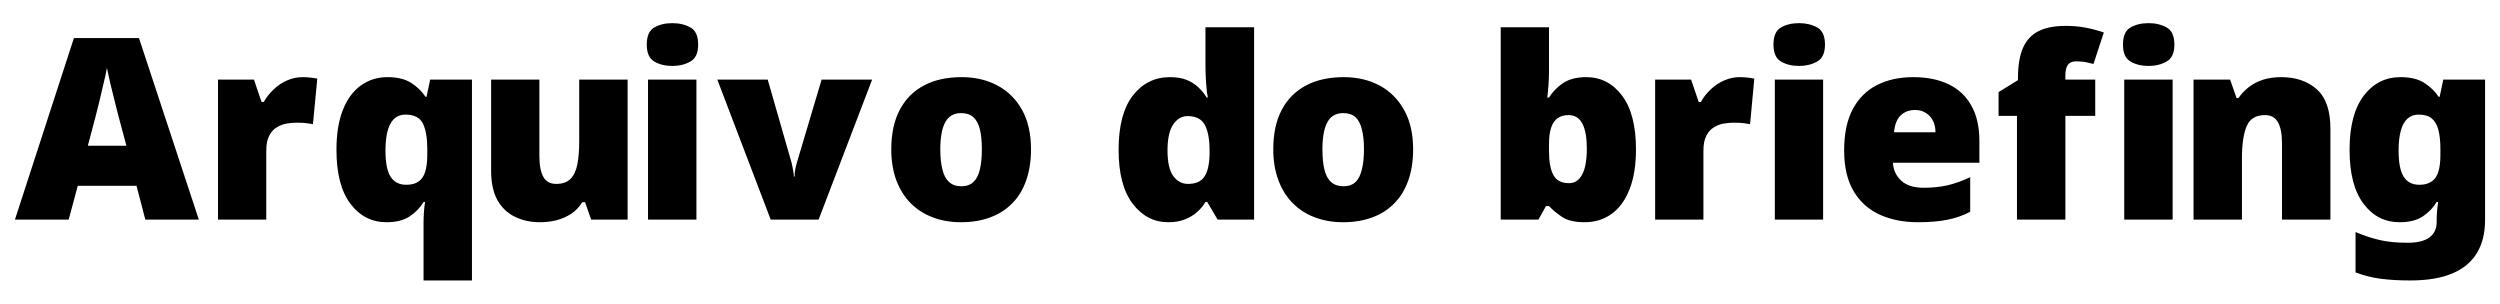
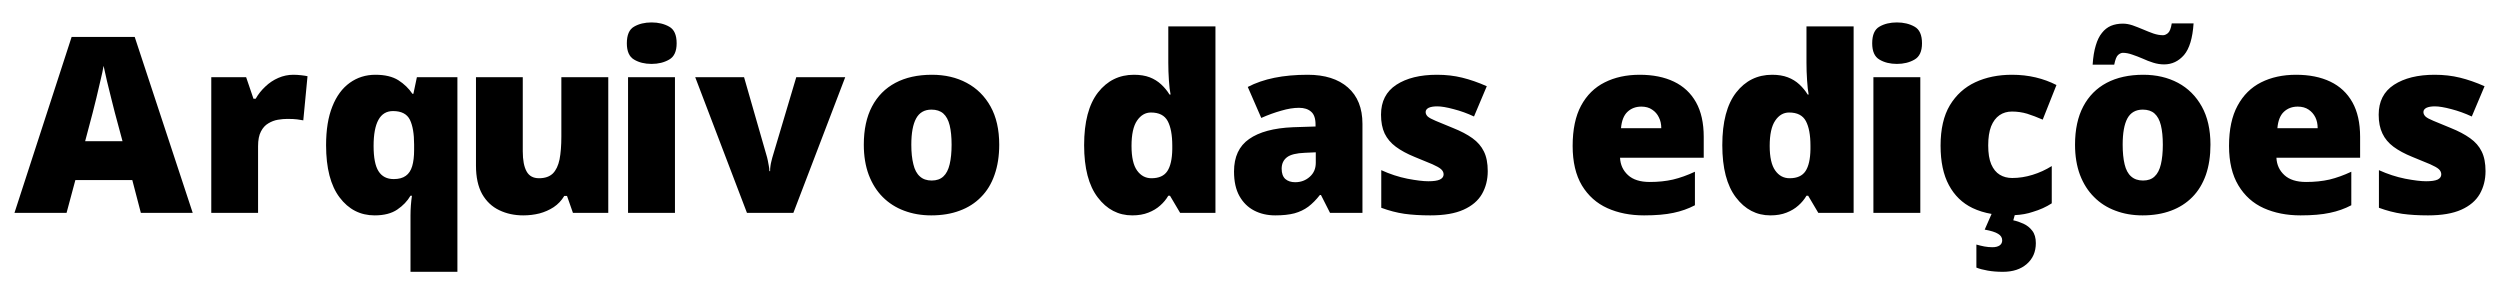
- <svg xmlns="http://www.w3.org/2000/svg" viewBox="0 -122.0 2009.2 244.0">
-   <path id="accent" d="M1244.9-100.1L1244.9-65.1Q1244.9-59.2 1244.5-53.7Q1244.1-48.2 1243.5-43.6L1243.5-43.6L1244.9-43.6Q1249.2-50.5 1256.3-55.3Q1263.5-60.0 1274.9-60.0L1274.9-60.0Q1292.4-60.0 1303.6-45.2Q1314.8-30.3 1314.8-2.0L1314.8-2.0Q1314.8 17.1 1309.6 30.2Q1304.4 43.4 1295.1 50.0Q1285.8 56.6 1273.6 56.6L1273.6 56.6Q1261.8 56.6 1255.5 52.4Q1249.2 48.2 1244.9 43.6L1244.9 43.6L1242.5 43.6L1236.4 54.5L1206.1 54.5L1206.1-100.1L1244.9-100.1ZM1260.6-29.5L1260.6-29.5Q1255.3-29.5 1251.8-27.0Q1248.2-24.4 1246.6-19.3Q1244.9-14.2 1244.9-6.1L1244.9-6.1L1244.9-0.6Q1244.9 12.4 1248.5 18.8Q1252.1 25.2 1261.0 25.2L1261.0 25.2Q1267.9 25.2 1271.6 18.2Q1275.3 11.2 1275.3-2.4L1275.3-2.4Q1275.3-15.9 1271.7-22.7Q1268.1-29.5 1260.6-29.5Z M1398.1-60.0L1398.1-60.0Q1401.4-60.0 1404.9-59.6Q1408.3-59.2 1409.9-58.8L1409.9-58.8L1406.5-22.2Q1404.4-22.6 1401.5-23.0Q1398.5-23.4 1393.2-23.4L1393.2-23.4Q1389.6-23.4 1385.4-22.7Q1381.2-22.0 1377.5-19.7Q1373.7-17.5 1371.4-13.0Q1369.0-8.5 1369.0-0.8L1369.0-0.8L1369.0 54.5L1330.2 54.5L1330.2-58.0L1359.1-58.0L1365.2-40.1L1367.0-40.1Q1370.0-45.6 1374.9-50.2Q1379.8-54.8 1385.8-57.4Q1391.8-60.0 1398.1-60.0Z M1426.4-58.0L1465.2-58.0L1465.2 54.5L1426.4 54.5L1426.4-58.0ZM1445.9-103.4L1445.9-103.4Q1454.2-103.4 1460.5-99.9Q1466.7-96.5 1466.7-86.1L1466.7-86.1Q1466.7-76.1 1460.5-72.6Q1454.2-69.0 1445.9-69.0L1445.9-69.0Q1437.3-69.0 1431.3-72.6Q1425.3-76.1 1425.3-86.1L1425.3-86.1Q1425.3-96.5 1431.3-99.9Q1437.3-103.4 1445.9-103.4Z M1537.6-60.0L1537.6-60.0Q1554.1-60.0 1566.0-54.3Q1577.9-48.6 1584.3-37.2Q1590.8-25.8 1590.8-8.5L1590.8-8.5L1590.8 8.8L1521.3 8.8Q1521.8 17.5 1528.0 23.2Q1534.2 28.9 1546.0 28.9L1546.0 28.9Q1556.6 28.9 1565.3 26.9Q1574.1 24.8 1583.4 20.4L1583.4 20.4L1583.4 48.2Q1575.3 52.5 1565.6 54.5Q1555.9 56.6 1541.3 56.6L1541.3 56.6Q1524.2 56.6 1510.9 50.6Q1497.5 44.6 1489.8 31.8Q1482.1 18.9 1482.1-1.0L1482.1-1.0Q1482.1-21.4 1489.1-34.4Q1496.1-47.4 1508.6-53.7Q1521.1-60.0 1537.6-60.0ZM1539.1-33.6L1539.1-33.6Q1532.1-33.6 1527.6-29.3Q1523.0-25.0 1522.2-15.7L1522.2-15.7L1555.5-15.7Q1555.5-20.8 1553.6-24.7Q1551.7-28.7 1548.0-31.1Q1544.3-33.6 1539.1-33.6Z M1683.9-58.0L1683.9-28.9L1659.9-28.9L1659.9 54.5L1621.0 54.5L1621.0-28.9L1606.2-28.9L1606.2-48.0L1621.8-57.6L1621.8-59.4Q1621.8-74.1 1625.7-83.2Q1629.6-92.4 1638.0-96.8Q1646.5-101.2 1660.1-101.2L1660.1-101.2Q1668.8-101.2 1676.0-99.8Q1683.1-98.5 1690.8-95.9L1690.8-95.9L1682.5-70.6Q1679.6-71.4 1676.1-72.1Q1672.5-72.7 1668.4-72.7L1668.4-72.7Q1664.0-72.7 1661.9-69.9Q1659.9-67.2 1659.9-61.1L1659.9-61.1L1659.9-58.0L1683.9-58.0Z M1707.2-58.0L1746.1-58.0L1746.1 54.5L1707.2 54.5L1707.2-58.0ZM1726.8-103.4L1726.8-103.4Q1735.1-103.4 1741.3-99.9Q1747.5-96.5 1747.5-86.1L1747.5-86.1Q1747.5-76.1 1741.3-72.6Q1735.1-69.0 1726.8-69.0L1726.8-69.0Q1718.2-69.0 1712.2-72.6Q1706.2-76.1 1706.2-86.1L1706.2-86.1Q1706.2-96.5 1712.2-99.9Q1718.2-103.4 1726.8-103.4Z M1833.4-60.0L1833.4-60.0Q1850.9-60.0 1861.9-50.3Q1872.9-40.5 1872.9-18.7L1872.9-18.7L1872.9 54.5L1834.0 54.5L1834.0-6.9Q1834.0-18.1 1830.7-23.8Q1827.5-29.5 1820.3-29.5L1820.3-29.5Q1809.4-29.5 1805.6-20.6Q1801.8-11.6 1801.8 5.3L1801.8 5.3L1801.8 54.5L1762.9 54.5L1762.9-58.0L1792.3-58.0L1797.5-43.2L1799.0-43.2Q1802.6-48.4 1807.6-52.2Q1812.6-56.0 1819.0-58.0Q1825.4-60.0 1833.4-60.0Z M1929.2-60.0L1929.2-60.0Q1941.0-60.0 1948.2-55.5Q1955.4-50.9 1959.9-44.2L1959.9-44.2L1960.7-44.2L1963.6-58.0L1997.2-58.0L1997.2 54.8Q1997.2 70.6 1990.6 81.4Q1984.1 92.2 1970.8 97.8Q1957.5 103.4 1937.1 103.4L1937.1 103.4Q1923.5 103.4 1913.1 102.0Q1902.7 100.6 1893.1 96.9L1893.1 96.9L1893.1 64.5Q1903.3 68.8 1912.5 70.9Q1921.6 73.1 1934.9 73.1L1934.9 73.1Q1946.7 73.1 1952.5 68.8Q1958.3 64.5 1958.3 56.4L1958.3 56.4L1958.3 54.3Q1958.3 51.7 1958.6 48.0Q1958.9 44.4 1959.5 40.3L1959.5 40.3L1958.3 40.3Q1954.4 47.0 1947.3 51.8Q1940.2 56.6 1928.6 56.6L1928.6 56.6Q1910.6 56.6 1899.5 41.7Q1888.3 26.9 1888.3-1.6L1888.3-1.6Q1888.3-30.1 1899.7-45.1Q1911.1-60.0 1929.2-60.0ZM1943.8-29.9L1943.8-29.9Q1938.5-29.9 1934.9-26.7Q1931.2-23.4 1929.5-17.0Q1927.7-10.6 1927.7-1.0L1927.7-1.0Q1927.7 13.6 1931.8 20.0Q1935.9 26.5 1944.4 26.5L1944.4 26.5Q1949.1 26.5 1952.4 24.9Q1955.6 23.4 1957.6 20.5Q1959.5 17.5 1960.4 13.0Q1961.3 8.5 1961.3 2.4L1961.3 2.4L1961.3-2.2Q1961.3-11.0 1959.8-17.2Q1958.3-23.4 1954.5-26.7Q1950.7-29.9 1943.8-29.9Z" />
-   <path id="ink" d="M159.8 54.5L116.8 54.5L109.7 27.3L62.5 27.3L55.2 54.5L12 54.5L59.4-91.4L111.7-91.4L159.8 54.5ZM101.6-4.9L95.2-28.7Q94.2-32.6 92.4-39.8Q90.6-47.0 88.7-54.8Q86.9-62.5 85.9-67.4L85.9-67.4Q85.1-62.5 83.3-55.2Q81.6-47.8 79.9-40.7Q78.2-33.6 76.9-28.7L76.9-28.7L70.6-4.9L101.6-4.9Z M243.2-60.0L243.2-60.0Q246.4-60.0 249.9-59.6Q253.3-59.2 255.0-58.8L255.0-58.8L251.5-22.2Q249.5-22.6 246.5-23.0Q243.6-23.4 238.3-23.4L238.3-23.4Q234.6-23.4 230.4-22.7Q226.3-22.0 222.5-19.7Q218.7-17.5 216.4-13.0Q214.0-8.5 214.0-0.8L214.0-0.8L214.0 54.5L175.2 54.5L175.2-58.0L204.1-58.0L210.2-40.1L212.0-40.1Q215.1-45.6 220.0-50.2Q224.8-54.8 230.8-57.4Q236.8-60.0 243.2-60.0Z M340.4 103.4L340.4 56.8Q340.4 52.7 340.7 48.5Q341.0 44.4 341.6 40.3L341.6 40.3L340.4 40.3Q336.5 47.0 329.4 51.8Q322.3 56.6 310.7 56.6L310.7 56.6Q292.8 56.6 281.6 41.7Q270.4 26.9 270.4-1.6L270.4-1.6Q270.4-20.8 275.6-33.7Q280.7-46.6 290.0-53.3Q299.3-60.0 311.3-60.0L311.3-60.0Q323.1-60.0 330.3-55.5Q337.5-50.9 342.0-44.2L342.0-44.2L342.8-44.2L345.7-58.0L379.3-58.0L379.3 103.4L340.4 103.4ZM326.5 26.5L326.5 26.5Q332.8 26.5 336.5 23.8Q340.2 21.2 341.8 15.8Q343.4 10.4 343.4 2.4L343.4 2.4L343.4-2.2Q343.4-15.5 339.9-22.7Q336.3-29.9 325.9-29.9L325.9-29.9Q317.8-29.9 313.8-22.6Q309.8-15.3 309.8-1.0L309.8-1.0Q309.8 13.6 313.9 20.0Q318.0 26.5 326.5 26.5Z M465.5-58.0L504.4-58.0L504.4 54.5L475.1 54.5L470.2 40.5L467.9 40.5Q464.5 46.2 459.1 49.8Q453.7 53.3 447.3 55.0Q440.9 56.6 433.9 56.6L433.9 56.6Q422.9 56.6 414.0 52.3Q405.0 48.0 399.8 38.9Q394.7 29.7 394.7 15.3L394.7 15.3L394.7-58.0L433.5-58.0L433.5 3.5Q433.5 14.5 436.7 20.2Q439.8 25.8 447.0 25.8L447.0 25.8Q454.3 25.8 458.4 21.9Q462.4 17.9 464.0 10.2Q465.5 2.4 465.5-8.8L465.5-8.8L465.5-58.0Z M520.8-58.0L559.7-58.0L559.7 54.5L520.8 54.5L520.8-58.0ZM540.3-103.4L540.3-103.4Q548.7-103.4 554.9-99.9Q561.1-96.5 561.1-86.1L561.1-86.1Q561.1-76.1 554.9-72.6Q548.7-69.0 540.3-69.0L540.3-69.0Q531.8-69.0 525.8-72.6Q519.8-76.1 519.8-86.1L519.8-86.1Q519.8-96.5 525.8-99.9Q531.8-103.4 540.3-103.4Z M657.9 54.5L619.4 54.5L576.5-58.0L617.0-58.0L636.1 8.5Q636.3 9.2 636.7 11.1Q637.1 13.0 637.5 15.4Q638.0 17.7 638.0 19.9L638.0 19.9L638.6 19.9Q638.6 17.7 638.9 15.6Q639.2 13.4 639.7 11.6Q640.2 9.8 640.4 8.8L640.4 8.8L660.3-58.0L700.9-58.0L657.9 54.5Z M828.6-2.0L828.6-2.0Q828.6 12.0 824.7 23.0Q820.9 34.0 813.5 41.4Q806.2 48.9 795.8 52.7Q785.5 56.6 772.2 56.6L772.2 56.6Q760.0 56.6 749.7 52.7Q739.5 48.9 732.0 41.4Q724.6 34.0 720.4 23.0Q716.3 12.0 716.3-2.0L716.3-2.0Q716.3-20.8 723.1-33.7Q729.9-46.6 742.5-53.3Q755.1-60.0 772.8-60.0L772.8-60.0Q789.1-60.0 801.6-53.3Q814.2-46.6 821.4-33.7Q828.6-20.8 828.6-2.0ZM755.7-2.0L755.7-2.0Q755.7 7.5 757.4 14.2Q759.0 21.0 762.8 24.3Q766.5 27.7 772.6 27.7L772.6 27.7Q778.7 27.7 782.3 24.3Q785.9 21.0 787.5 14.2Q789.1 7.5 789.1-2.0L789.1-2.0Q789.1-11.6 787.5-18.1Q785.9-24.6 782.2-27.9Q778.5-31.1 772.4-31.1L772.4-31.1Q763.7-31.1 759.7-23.8Q755.7-16.5 755.7-2.0Z M938.9 56.6L938.9 56.6Q921.6 56.6 910.3 41.7Q899.0 26.9 899.0-1.6L899.0-1.6Q899.0-30.5 910.5-45.3Q922.0-60.0 940.3-60.0L940.3-60.0Q947.9-60.0 953.4-57.9Q958.8-55.8 962.9-52.0Q967.0-48.2 969.8-43.6L969.8-43.6L970.7-43.6Q969.8-47.8 969.3-55.4Q968.8-62.9 968.8-70.0L968.8-70.0L968.8-100.1L1007.9-100.1L1007.9 54.5L978.6 54.5L970.2 40.3L968.8 40.3Q966.2 44.8 962.1 48.4Q958.0 52.1 952.3 54.3Q946.6 56.6 938.9 56.6ZM954.8 25.8L954.8 25.8Q964.1 25.8 968.0 19.9Q971.9 14.0 972.1 1.8L972.1 1.8L972.1-1.2Q972.1-14.5 968.3-21.6Q964.5-28.7 954.4-28.7L954.4-28.7Q947.5-28.7 942.9-22.0Q938.3-15.3 938.3-1.0L938.3-1.0Q938.3 13.0 942.9 19.4Q947.5 25.8 954.8 25.8Z M1135.7-2.0L1135.7-2.0Q1135.7 12.0 1131.8 23.0Q1127.9 34.0 1120.6 41.4Q1113.3 48.9 1102.9 52.7Q1092.5 56.6 1079.3 56.6L1079.3 56.6Q1067.1 56.6 1056.8 52.7Q1046.5 48.9 1039.1 41.4Q1031.6 34.0 1027.5 23.0Q1023.3 12.0 1023.3-2.0L1023.3-2.0Q1023.3-20.8 1030.1-33.7Q1036.9-46.6 1049.6-53.3Q1062.2-60.0 1079.9-60.0L1079.9-60.0Q1096.2-60.0 1108.7-53.3Q1121.2-46.6 1128.4-33.7Q1135.7-20.8 1135.7-2.0ZM1062.8-2.0L1062.8-2.0Q1062.8 7.5 1064.4 14.2Q1066.0 21.0 1069.8 24.3Q1073.6 27.7 1079.7 27.7L1079.7 27.7Q1085.8 27.7 1089.4 24.3Q1092.9 21.0 1094.5 14.2Q1096.2 7.5 1096.2-2.0L1096.2-2.0Q1096.2-11.6 1094.5-18.1Q1092.9-24.6 1089.3-27.9Q1085.6-31.1 1079.5-31.1L1079.5-31.1Q1070.7-31.1 1066.8-23.8Q1062.8-16.5 1062.8-2.0Z" />
+ <svg xmlns="http://www.w3.org/2000/svg" viewBox="0 -122.0 2073.1 244.0">
+   <path id="accent" d="M1359.7-60.0L1359.7-60.0Q1376.2-60.0 1388.1-54.3Q1400.0-48.6 1406.4-37.2Q1412.8-25.8 1412.8-8.5L1412.8-8.5L1412.8 8.8L1343.4 8.8Q1343.8 17.5 1350.0 23.2Q1356.2 28.9 1368.0 28.9L1368.0 28.9Q1378.6 28.9 1387.3 26.9Q1396.1 24.8 1405.5 20.4L1405.5 20.4L1405.5 48.2Q1397.3 52.5 1387.7 54.5Q1378.0 56.6 1363.3 56.6L1363.3 56.6Q1346.2 56.6 1332.9 50.6Q1319.6 44.6 1311.8 31.8Q1304.1 18.9 1304.1-1.0L1304.1-1.0Q1304.1-21.4 1311.1-34.4Q1318.1-47.4 1330.7-53.7Q1343.2-60.0 1359.7-60.0ZM1361.1-33.6L1361.1-33.6Q1354.2-33.6 1349.6-29.3Q1345.0-25.0 1344.2-15.7L1344.2-15.7L1377.6-15.7Q1377.6-20.8 1375.6-24.7Q1373.7-28.7 1370.0-31.1Q1366.4-33.6 1361.1-33.6Z M1468.1 56.6L1468.1 56.6Q1450.8 56.6 1439.5 41.7Q1428.2 26.9 1428.2-1.6L1428.2-1.6Q1428.2-30.5 1439.7-45.3Q1451.2-60.0 1469.5-60.0L1469.5-60.0Q1477.0-60.0 1482.5-57.9Q1488.0-55.8 1492.1-52.0Q1496.2-48.2 1499.0-43.6L1499.0-43.6L1499.8-43.6Q1499.0-47.8 1498.5-55.4Q1498.0-62.9 1498.0-70.0L1498.0-70.0L1498.0-100.1L1537.1-100.1L1537.1 54.5L1507.8 54.5L1499.4 40.3L1498.0 40.3Q1495.4 44.8 1491.3 48.4Q1487.2 52.1 1481.5 54.3Q1475.8 56.6 1468.1 56.6ZM1484.0 25.8L1484.0 25.8Q1493.3 25.8 1497.2 19.9Q1501.1 14.0 1501.3 1.8L1501.3 1.8L1501.3-1.2Q1501.3-14.5 1497.5-21.6Q1493.7-28.7 1483.6-28.7L1483.6-28.7Q1476.6-28.7 1472.1-22.0Q1467.5-15.3 1467.5-1.0L1467.5-1.0Q1467.5 13.0 1472.1 19.4Q1476.6 25.8 1484.0 25.8Z M1553.5-58.0L1592.4-58.0L1592.4 54.5L1553.5 54.5L1553.5-58.0ZM1573.0-103.4L1573.0-103.4Q1581.4-103.4 1587.6-99.9Q1593.8-96.5 1593.8-86.1L1593.8-86.1Q1593.8-76.1 1587.6-72.6Q1581.4-69.0 1573.0-69.0L1573.0-69.0Q1564.5-69.0 1558.5-72.6Q1552.5-76.1 1552.5-86.1L1552.5-86.1Q1552.5-96.5 1558.5-99.9Q1564.5-103.4 1573.0-103.4Z M1688.2 79.6L1688.2 79.6Q1688.2 90.4 1680.7 96.9Q1673.3 103.4 1660.9 103.4L1660.9 103.4Q1654.0 103.4 1648.3 102.4Q1642.6 101.4 1638.9 99.9L1638.9 99.9L1638.9 80.8Q1642.4 81.8 1645.6 82.4Q1648.9 83.0 1652.2 83.0L1652.2 83.0Q1656.0 83.0 1658.2 81.5Q1660.3 80.0 1660.3 77.3L1660.3 77.3Q1660.3 73.9 1656.9 71.9Q1653.6 69.8 1645.8 68.4L1645.8 68.4L1651.5 55.4Q1642.8 53.9 1635.7 50.5L1635.7 50.5Q1623.0 44.4 1616.1 31.5Q1609.2 18.7 1609.2-1.2L1609.2-1.2Q1609.2-21.8 1616.9-34.7Q1624.7-47.6 1638.0-53.8Q1651.3-60.0 1668.4-60.0L1668.4-60.0Q1678.8-60.0 1688.1-57.8Q1697.3-55.6 1705.3-51.5L1705.3-51.5L1693.9-22.8Q1687.0-25.8 1681.0-27.7Q1674.9-29.5 1668.4-29.5L1668.4-29.5Q1662.5-29.5 1658.1-26.5Q1653.6-23.4 1651.1-17.2Q1648.7-11.0 1648.7-1.4L1648.7-1.4Q1648.7 8.3 1651.2 14.2Q1653.8 20.2 1658.3 22.9Q1662.7 25.6 1668.6 25.6L1668.6 25.6Q1677.0 25.6 1685.4 23.0Q1693.9 20.4 1701.4 15.7L1701.4 15.7L1701.4 46.6Q1694.5 51.1 1685.7 53.7L1685.7 53.7Q1679.0 56.0 1670.7 56.4L1670.7 56.4L1669.5 60.7Q1673.5 61.5 1677.9 63.5Q1682.3 65.5 1685.2 69.3Q1688.2 73.1 1688.2 79.6Z M1833.0-2.0L1833.0-2.0Q1833.0 12.0 1829.2 23.0Q1825.3 34.0 1818.0 41.4Q1810.6 48.9 1800.3 52.7Q1789.9 56.6 1776.7 56.6L1776.7 56.6Q1764.4 56.6 1754.2 52.7Q1743.9 48.9 1736.5 41.4Q1729.0 34.0 1724.8 23.0Q1720.7 12.0 1720.7-2.0L1720.7-2.0Q1720.7-20.8 1727.5-33.7Q1734.3-46.6 1746.9-53.3Q1759.6-60.0 1777.3-60.0L1777.3-60.0Q1793.5-60.0 1806.1-53.3Q1818.6-46.6 1825.8-33.7Q1833.0-20.8 1833.0-2.0ZM1760.2-2.0L1760.2-2.0Q1760.2 7.5 1761.8 14.2Q1763.4 21.0 1767.2 24.3Q1771.0 27.7 1777.1 27.7L1777.1 27.7Q1783.2 27.7 1786.7 24.3Q1790.3 21.0 1791.9 14.2Q1793.5 7.5 1793.5-2.0L1793.5-2.0Q1793.5-11.6 1791.9-18.1Q1790.3-24.6 1786.6-27.9Q1783.0-31.1 1776.9-31.1L1776.9-31.1Q1768.1-31.1 1764.1-23.8Q1760.2-16.5 1760.2-2.0ZM1753.2-68.4L1735.3-68.4Q1735.9-77.8 1737.9-84.3Q1739.8-90.8 1743.0-94.7Q1746.1-98.7 1750.5-100.6Q1754.9-102.4 1760.4-102.4L1760.4-102.4Q1764.2-102.4 1768.4-101.0Q1772.6-99.5 1777.1-97.6Q1781.5-95.7 1785.7-94.2Q1789.9-92.8 1793.7-92.8L1793.7-92.8Q1795.6-92.8 1797.7-94.5Q1799.9-96.3 1800.9-102.6L1800.9-102.6L1819.0-102.6Q1817.8-84.3 1811.1-76.4Q1804.3-68.6 1794.6-68.6L1794.6-68.6Q1790.1-68.6 1785.6-70.0Q1781.1-71.4 1776.8-73.4Q1772.4-75.3 1768.2-76.7Q1764.0-78.2 1760.4-78.2L1760.4-78.2Q1758.5-78.2 1756.5-76.5Q1754.5-74.9 1753.2-68.4L1753.2-68.4Z M1904.0-60.0L1904.0-60.0Q1920.5-60.0 1932.4-54.3Q1944.3-48.6 1950.7-37.2Q1957.1-25.8 1957.1-8.5L1957.1-8.5L1957.1 8.8L1887.7 8.8Q1888.1 17.5 1894.3 23.2Q1900.5 28.9 1912.3 28.9L1912.3 28.9Q1922.9 28.9 1931.7 26.9Q1940.4 24.8 1949.8 20.4L1949.8 20.4L1949.8 48.2Q1941.7 52.5 1932.0 54.5Q1922.3 56.6 1907.7 56.6L1907.7 56.6Q1890.6 56.6 1877.2 50.6Q1863.9 44.6 1856.2 31.8Q1848.4 18.9 1848.4-1.0L1848.4-1.0Q1848.4-21.4 1855.5-34.4Q1862.5-47.4 1875.0-53.7Q1887.5-60.0 1904.0-60.0ZM1905.4-33.6L1905.4-33.6Q1898.5-33.6 1893.9-29.3Q1889.3-25.0 1888.5-15.7L1888.5-15.7L1921.9-15.7Q1921.9-20.8 1920.0-24.7Q1918.0-28.7 1914.4-31.1Q1910.7-33.6 1905.4-33.6Z M2061.1 19.9L2061.1 19.9Q2061.1 30.5 2056.3 38.9Q2051.5 47.2 2041.0 51.9Q2030.5 56.6 2013.4 56.6L2013.4 56.6Q2001.4 56.6 1992.0 55.3Q1982.5 53.9 1972.7 50.3L1972.7 50.3L1972.7 19.1Q1983.5 24.0 1994.5 26.2Q2005.5 28.3 2011.8 28.3L2011.8 28.3Q2018.3 28.3 2021.4 26.9Q2024.4 25.4 2024.4 22.6L2024.4 22.6Q2024.4 20.2 2022.4 18.3Q2020.4 16.5 2015.2 14.2Q2010.0 12.0 2000.4 8.1L2000.4 8.1Q1991.0 4.3 1984.8-0.3Q1978.6-4.9 1975.6-11.3Q1972.5-17.7 1972.5-26.9L1972.5-26.9Q1972.5-43.4 1985.2-51.7Q1998.0-60.0 2018.9-60.0L2018.9-60.0Q2030.1-60.0 2039.9-57.6Q2049.7-55.2 2060.3-50.5L2060.3-50.5L2049.7-25.4Q2041.3-29.3 2032.8-31.5Q2024.2-33.8 2019.1-33.8L2019.1-33.8Q2014.7-33.8 2012.1-32.6Q2009.6-31.3 2009.6-29.1L2009.6-29.1Q2009.6-27.1 2011.3-25.4Q2013.0-23.8 2017.9-21.8Q2022.8-19.7 2032.2-15.9L2032.2-15.9Q2041.9-12.0 2048.3-7.4Q2054.8-2.8 2057.9 3.6Q2061.1 10.0 2061.1 19.9Z" />
+   <path id="ink" d="M159.8 54.5L116.8 54.5L109.7 27.3L62.5 27.3L55.2 54.5L12 54.5L59.4-91.4L111.7-91.4L159.8 54.5ZM101.6-4.9L95.2-28.7Q94.2-32.6 92.4-39.8Q90.6-47.0 88.7-54.8Q86.9-62.5 85.9-67.4L85.9-67.4Q85.1-62.5 83.3-55.2Q81.6-47.8 79.9-40.7Q78.2-33.6 76.9-28.7L76.9-28.7L70.6-4.9L101.6-4.9Z M243.2-60.0L243.2-60.0Q246.4-60.0 249.9-59.6Q253.3-59.2 255.0-58.8L255.0-58.8L251.5-22.2Q249.5-22.6 246.5-23.0Q243.6-23.4 238.3-23.4L238.3-23.4Q234.6-23.4 230.4-22.7Q226.3-22.0 222.5-19.7Q218.7-17.5 216.4-13.0Q214.0-8.5 214.0-0.8L214.0-0.8L214.0 54.5L175.2 54.5L175.2-58.0L204.1-58.0L210.2-40.1L212.0-40.1Q215.1-45.6 220.0-50.2Q224.8-54.8 230.8-57.4Q236.8-60.0 243.2-60.0Z M340.4 103.4L340.4 56.8Q340.4 52.7 340.7 48.5Q341.0 44.4 341.6 40.3L341.6 40.3L340.4 40.3Q336.5 47.0 329.4 51.8Q322.3 56.6 310.7 56.6L310.7 56.6Q292.8 56.6 281.6 41.7Q270.4 26.9 270.4-1.6L270.4-1.6Q270.4-20.8 275.6-33.7Q280.7-46.6 290.0-53.3Q299.3-60.0 311.3-60.0L311.3-60.0Q323.1-60.0 330.3-55.5Q337.5-50.9 342.0-44.2L342.0-44.2L342.8-44.2L345.7-58.0L379.3-58.0L379.3 103.4L340.4 103.4ZM326.5 26.5L326.5 26.5Q332.8 26.5 336.5 23.8Q340.2 21.2 341.8 15.8Q343.4 10.4 343.4 2.4L343.4 2.4L343.4-2.2Q343.4-15.5 339.9-22.7Q336.3-29.9 325.9-29.9L325.9-29.9Q317.8-29.9 313.8-22.6Q309.8-15.3 309.8-1.0L309.8-1.0Q309.8 13.6 313.9 20.0Q318.0 26.5 326.5 26.5Z M465.5-58.0L504.4-58.0L504.4 54.5L475.1 54.5L470.2 40.5L467.9 40.5Q464.5 46.2 459.1 49.8Q453.7 53.3 447.3 55.0Q440.9 56.6 433.9 56.6L433.9 56.6Q422.9 56.6 414.0 52.3Q405.0 48.0 399.8 38.9Q394.7 29.7 394.7 15.3L394.7 15.3L394.7-58.0L433.5-58.0L433.5 3.5Q433.5 14.5 436.7 20.2Q439.8 25.8 447.0 25.8L447.0 25.8Q454.3 25.8 458.4 21.9Q462.4 17.9 464.0 10.2Q465.5 2.4 465.5-8.8L465.5-8.8L465.5-58.0Z M520.8-58.0L559.7-58.0L559.7 54.5L520.8 54.5L520.8-58.0ZM540.3-103.4L540.3-103.4Q548.7-103.4 554.9-99.9Q561.1-96.5 561.1-86.1L561.1-86.1Q561.1-76.1 554.9-72.6Q548.7-69.0 540.3-69.0L540.3-69.0Q531.8-69.0 525.8-72.6Q519.8-76.1 519.8-86.1L519.8-86.1Q519.8-96.5 525.8-99.9Q531.8-103.4 540.3-103.4Z M657.9 54.5L619.4 54.5L576.5-58.0L617.0-58.0L636.1 8.5Q636.3 9.2 636.7 11.1Q637.1 13.0 637.5 15.4Q638.0 17.7 638.0 19.9L638.0 19.9L638.6 19.9Q638.6 17.7 638.9 15.6Q639.2 13.4 639.7 11.6Q640.2 9.8 640.4 8.8L640.4 8.8L660.3-58.0L700.9-58.0L657.9 54.5Z M828.6-2.0L828.6-2.0Q828.6 12.0 824.7 23.0Q820.9 34.0 813.5 41.4Q806.2 48.9 795.8 52.7Q785.5 56.6 772.2 56.6L772.2 56.6Q760.0 56.6 749.7 52.7Q739.5 48.9 732.0 41.4Q724.6 34.0 720.4 23.0Q716.3 12.0 716.3-2.0L716.3-2.0Q716.3-20.8 723.1-33.7Q729.9-46.6 742.5-53.3Q755.1-60.0 772.8-60.0L772.8-60.0Q789.1-60.0 801.6-53.3Q814.2-46.6 821.4-33.7Q828.6-20.8 828.6-2.0ZM755.7-2.0L755.7-2.0Q755.7 7.5 757.4 14.2Q759.0 21.0 762.8 24.3Q766.5 27.7 772.6 27.7L772.6 27.7Q778.7 27.7 782.3 24.3Q785.9 21.0 787.5 14.2Q789.1 7.5 789.1-2.0L789.1-2.0Q789.1-11.6 787.5-18.1Q785.9-24.6 782.2-27.9Q778.5-31.1 772.4-31.1L772.4-31.1Q763.7-31.1 759.7-23.8Q755.7-16.5 755.7-2.0Z M938.9 56.6L938.9 56.6Q921.6 56.6 910.3 41.7Q899.0 26.9 899.0-1.6L899.0-1.6Q899.0-30.5 910.5-45.3Q922.0-60.0 940.3-60.0L940.3-60.0Q947.9-60.0 953.4-57.9Q958.8-55.8 962.9-52.0Q967.0-48.2 969.8-43.6L969.8-43.6L970.7-43.6Q969.8-47.8 969.3-55.4Q968.8-62.9 968.8-70.0L968.8-70.0L968.8-100.1L1007.9-100.1L1007.9 54.5L978.6 54.5L970.2 40.3L968.8 40.3Q966.2 44.8 962.1 48.4Q958.0 52.1 952.3 54.3Q946.6 56.6 938.9 56.6ZM954.8 25.8L954.8 25.8Q964.1 25.8 968.0 19.9Q971.9 14.0 972.1 1.8L972.1 1.8L972.1-1.2Q972.1-14.5 968.3-21.6Q964.5-28.7 954.4-28.7L954.4-28.7Q947.5-28.7 942.9-22.0Q938.3-15.3 938.3-1.0L938.3-1.0Q938.3 13.0 942.9 19.4Q947.5 25.8 954.8 25.8Z M1084.4-60.0L1084.4-60.0Q1105.7-60.0 1117.7-49.5Q1129.8-38.9 1129.8-19.3L1129.8-19.3L1129.8 54.5L1102.9 54.5L1095.4 39.7L1094.5 39.7Q1089.9 45.6 1084.9 49.4Q1079.9 53.1 1073.4 54.9Q1066.9 56.6 1057.5 56.6L1057.5 56.6Q1047.7 56.6 1040.0 52.6Q1032.3 48.6 1027.8 40.6Q1023.3 32.6 1023.3 20.2L1023.3 20.2Q1023.3 2.0 1035.8-6.7Q1048.3-15.5 1072.2-16.5L1072.2-16.5L1090.9-17.1L1090.9-18.7Q1090.9-26.3 1087.2-29.4Q1083.6-32.6 1077.2-32.6L1077.2-32.6Q1070.5-32.6 1062.4-30.2Q1054.2-27.9 1045.9-24.2L1045.9-24.2L1034.7-49.9Q1044.5-55.0 1056.8-57.5Q1069.1-60.0 1084.4-60.0ZM1091.1 4.3L1082.1 4.7Q1071.5 5.1 1067.2 8.4Q1062.8 11.8 1062.8 17.9L1062.8 17.9Q1062.8 23.6 1065.8 26.4Q1068.9 29.1 1074.0 29.1L1074.0 29.1Q1081.1 29.1 1086.1 24.6Q1091.1 20.2 1091.1 13.0L1091.1 13.0L1091.1 4.3Z M1233.7 19.9L1233.7 19.9Q1233.7 30.5 1228.9 38.9Q1224.1 47.2 1213.6 51.9Q1203.2 56.6 1186.1 56.6L1186.1 56.6Q1174.1 56.6 1164.6 55.3Q1155.1 53.9 1145.4 50.3L1145.4 50.3L1145.4 19.1Q1156.1 24.0 1167.1 26.2Q1178.1 28.3 1184.4 28.3L1184.4 28.3Q1191.0 28.3 1194.0 26.9Q1197.1 25.4 1197.1 22.6L1197.1 22.6Q1197.1 20.2 1195.0 18.3Q1193.0 16.5 1187.8 14.2Q1182.6 12.0 1173.0 8.1L1173.0 8.1Q1163.7 4.3 1157.5-0.3Q1151.3-4.9 1148.2-11.3Q1145.2-17.7 1145.2-26.9L1145.2-26.9Q1145.2-43.4 1157.9-51.7Q1170.6-60.0 1191.6-60.0L1191.6-60.0Q1202.8-60.0 1212.5-57.6Q1222.3-55.2 1232.9-50.5L1232.9-50.5L1222.3-25.4Q1214.0-29.3 1205.4-31.5Q1196.9-33.8 1191.8-33.8L1191.8-33.8Q1187.3-33.8 1184.7-32.6Q1182.2-31.3 1182.2-29.1L1182.2-29.1Q1182.2-27.1 1183.9-25.4Q1185.7-23.8 1190.5-21.8Q1195.4-19.7 1204.8-15.9L1204.8-15.9Q1214.6-12.0 1221.0-7.4Q1227.4-2.8 1230.5 3.6Q1233.7 10.0 1233.7 19.9Z" />
</svg>
